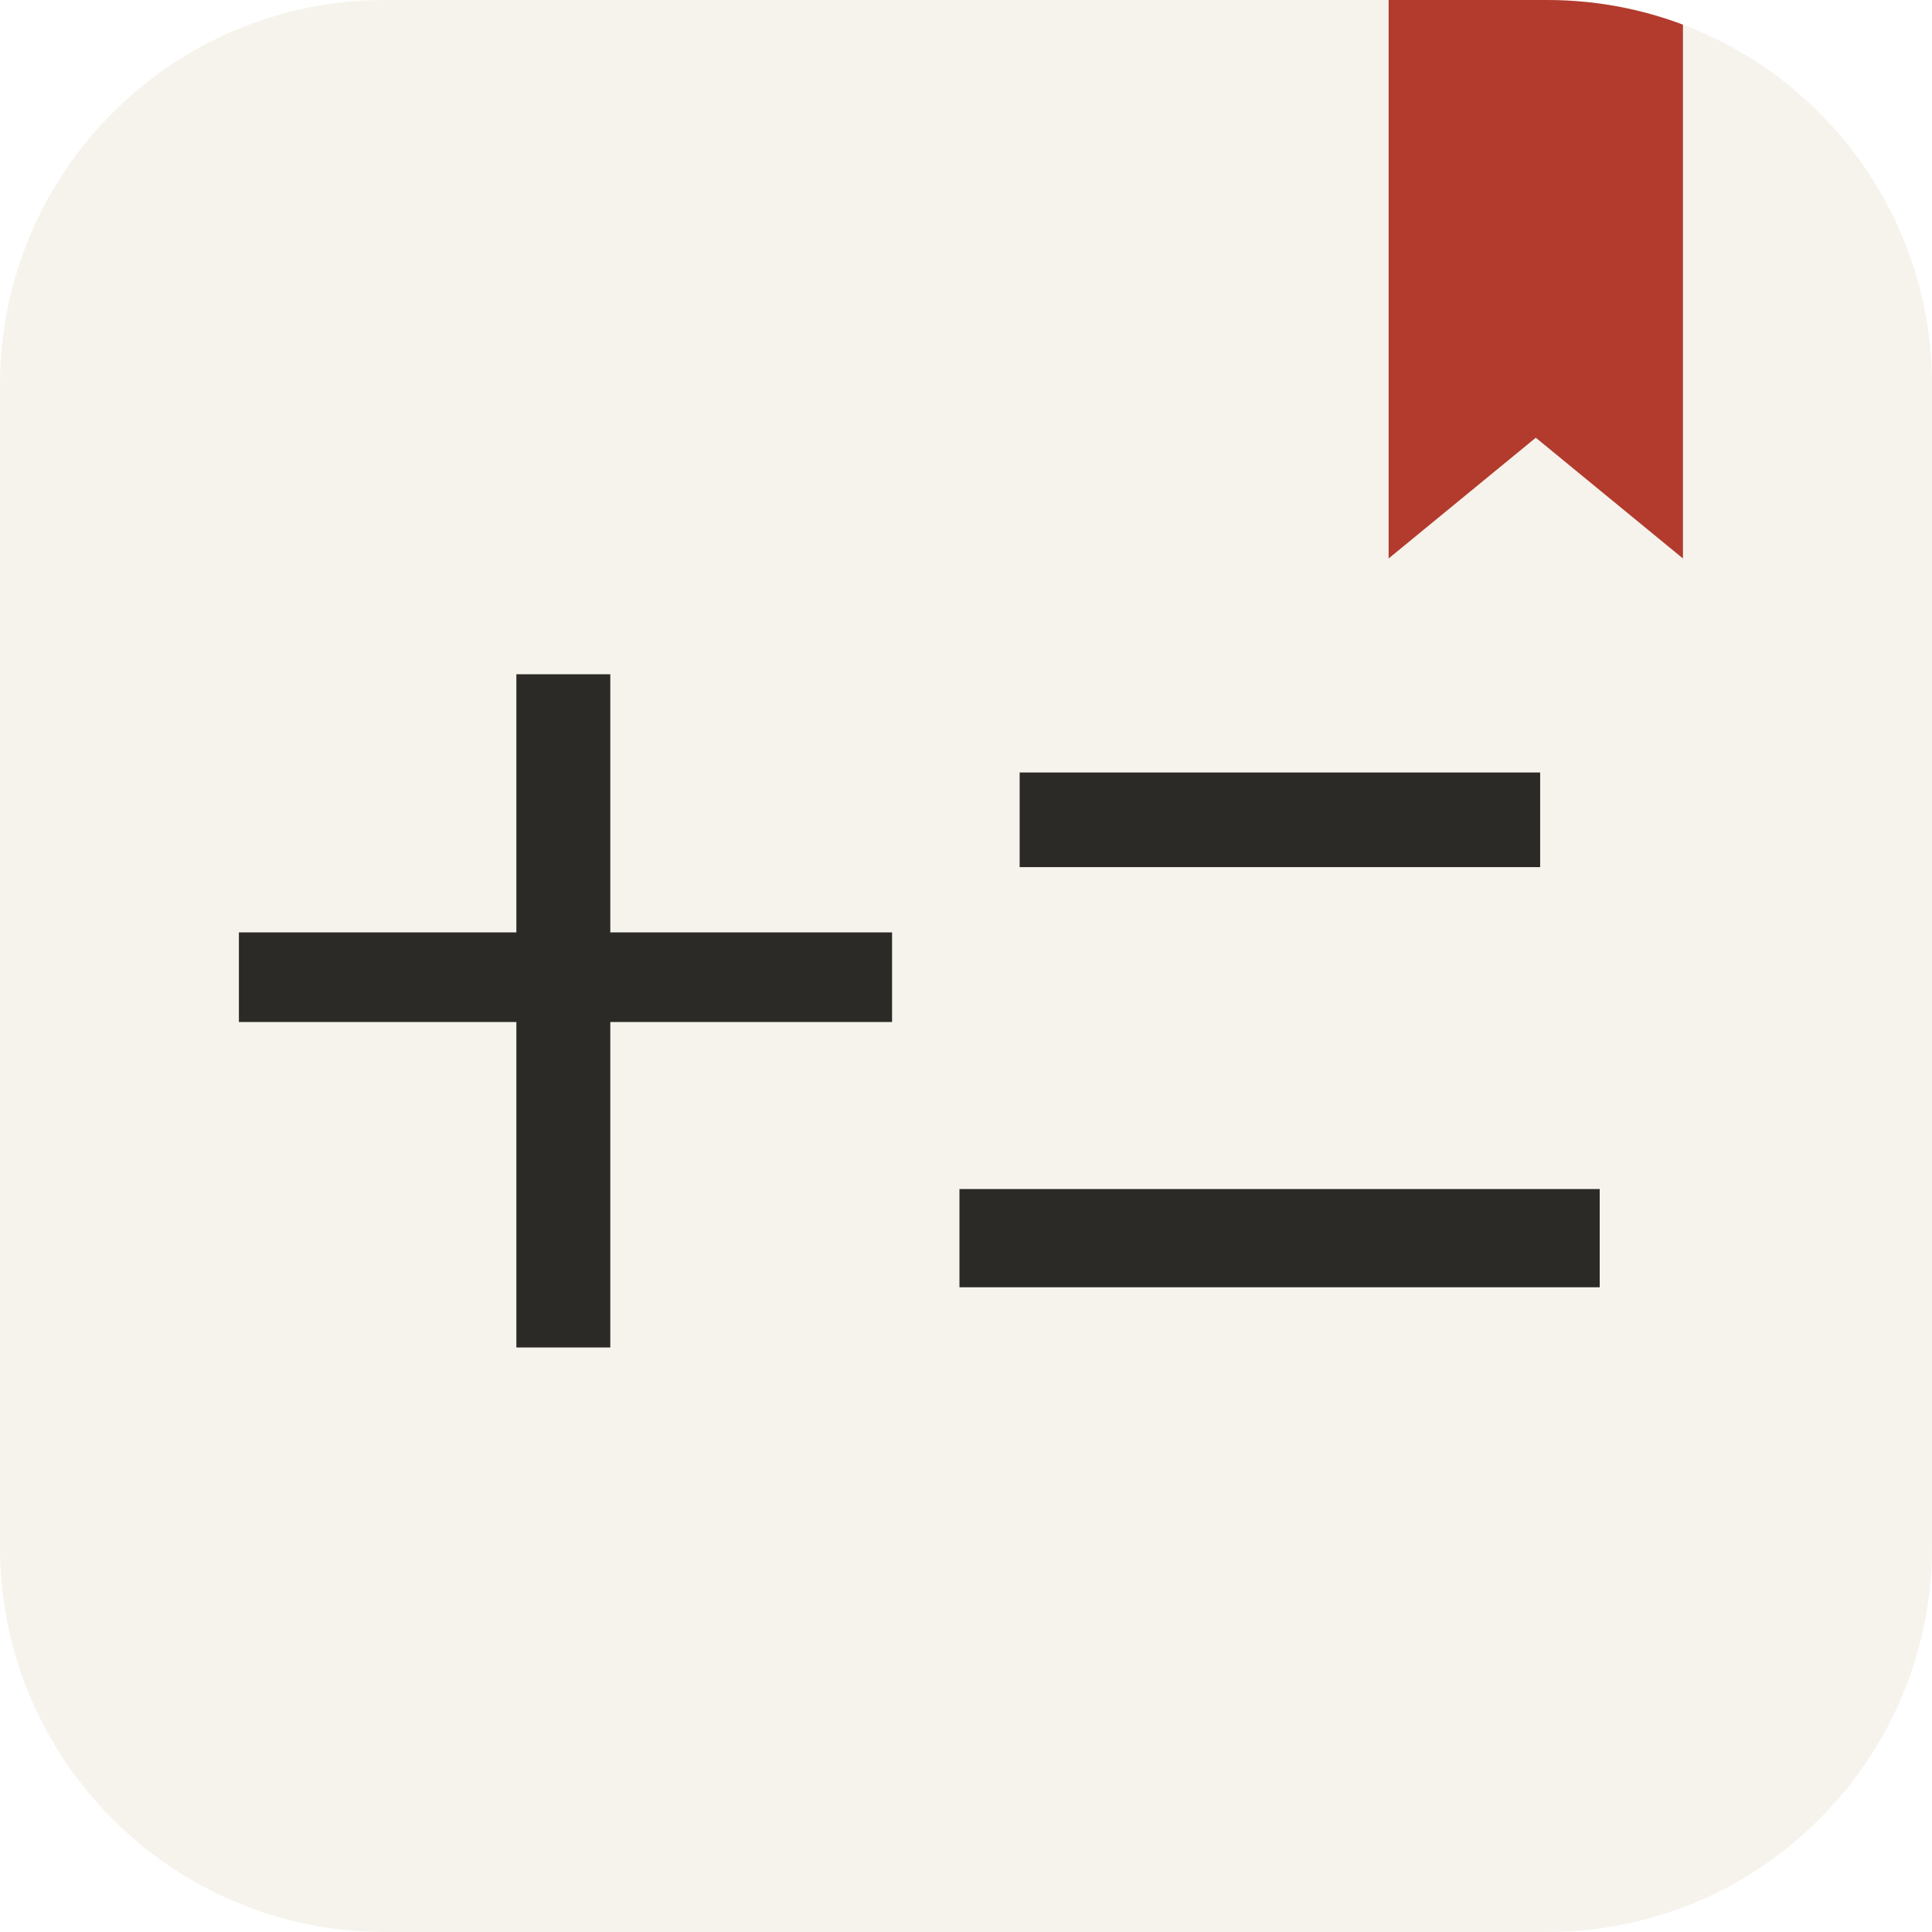
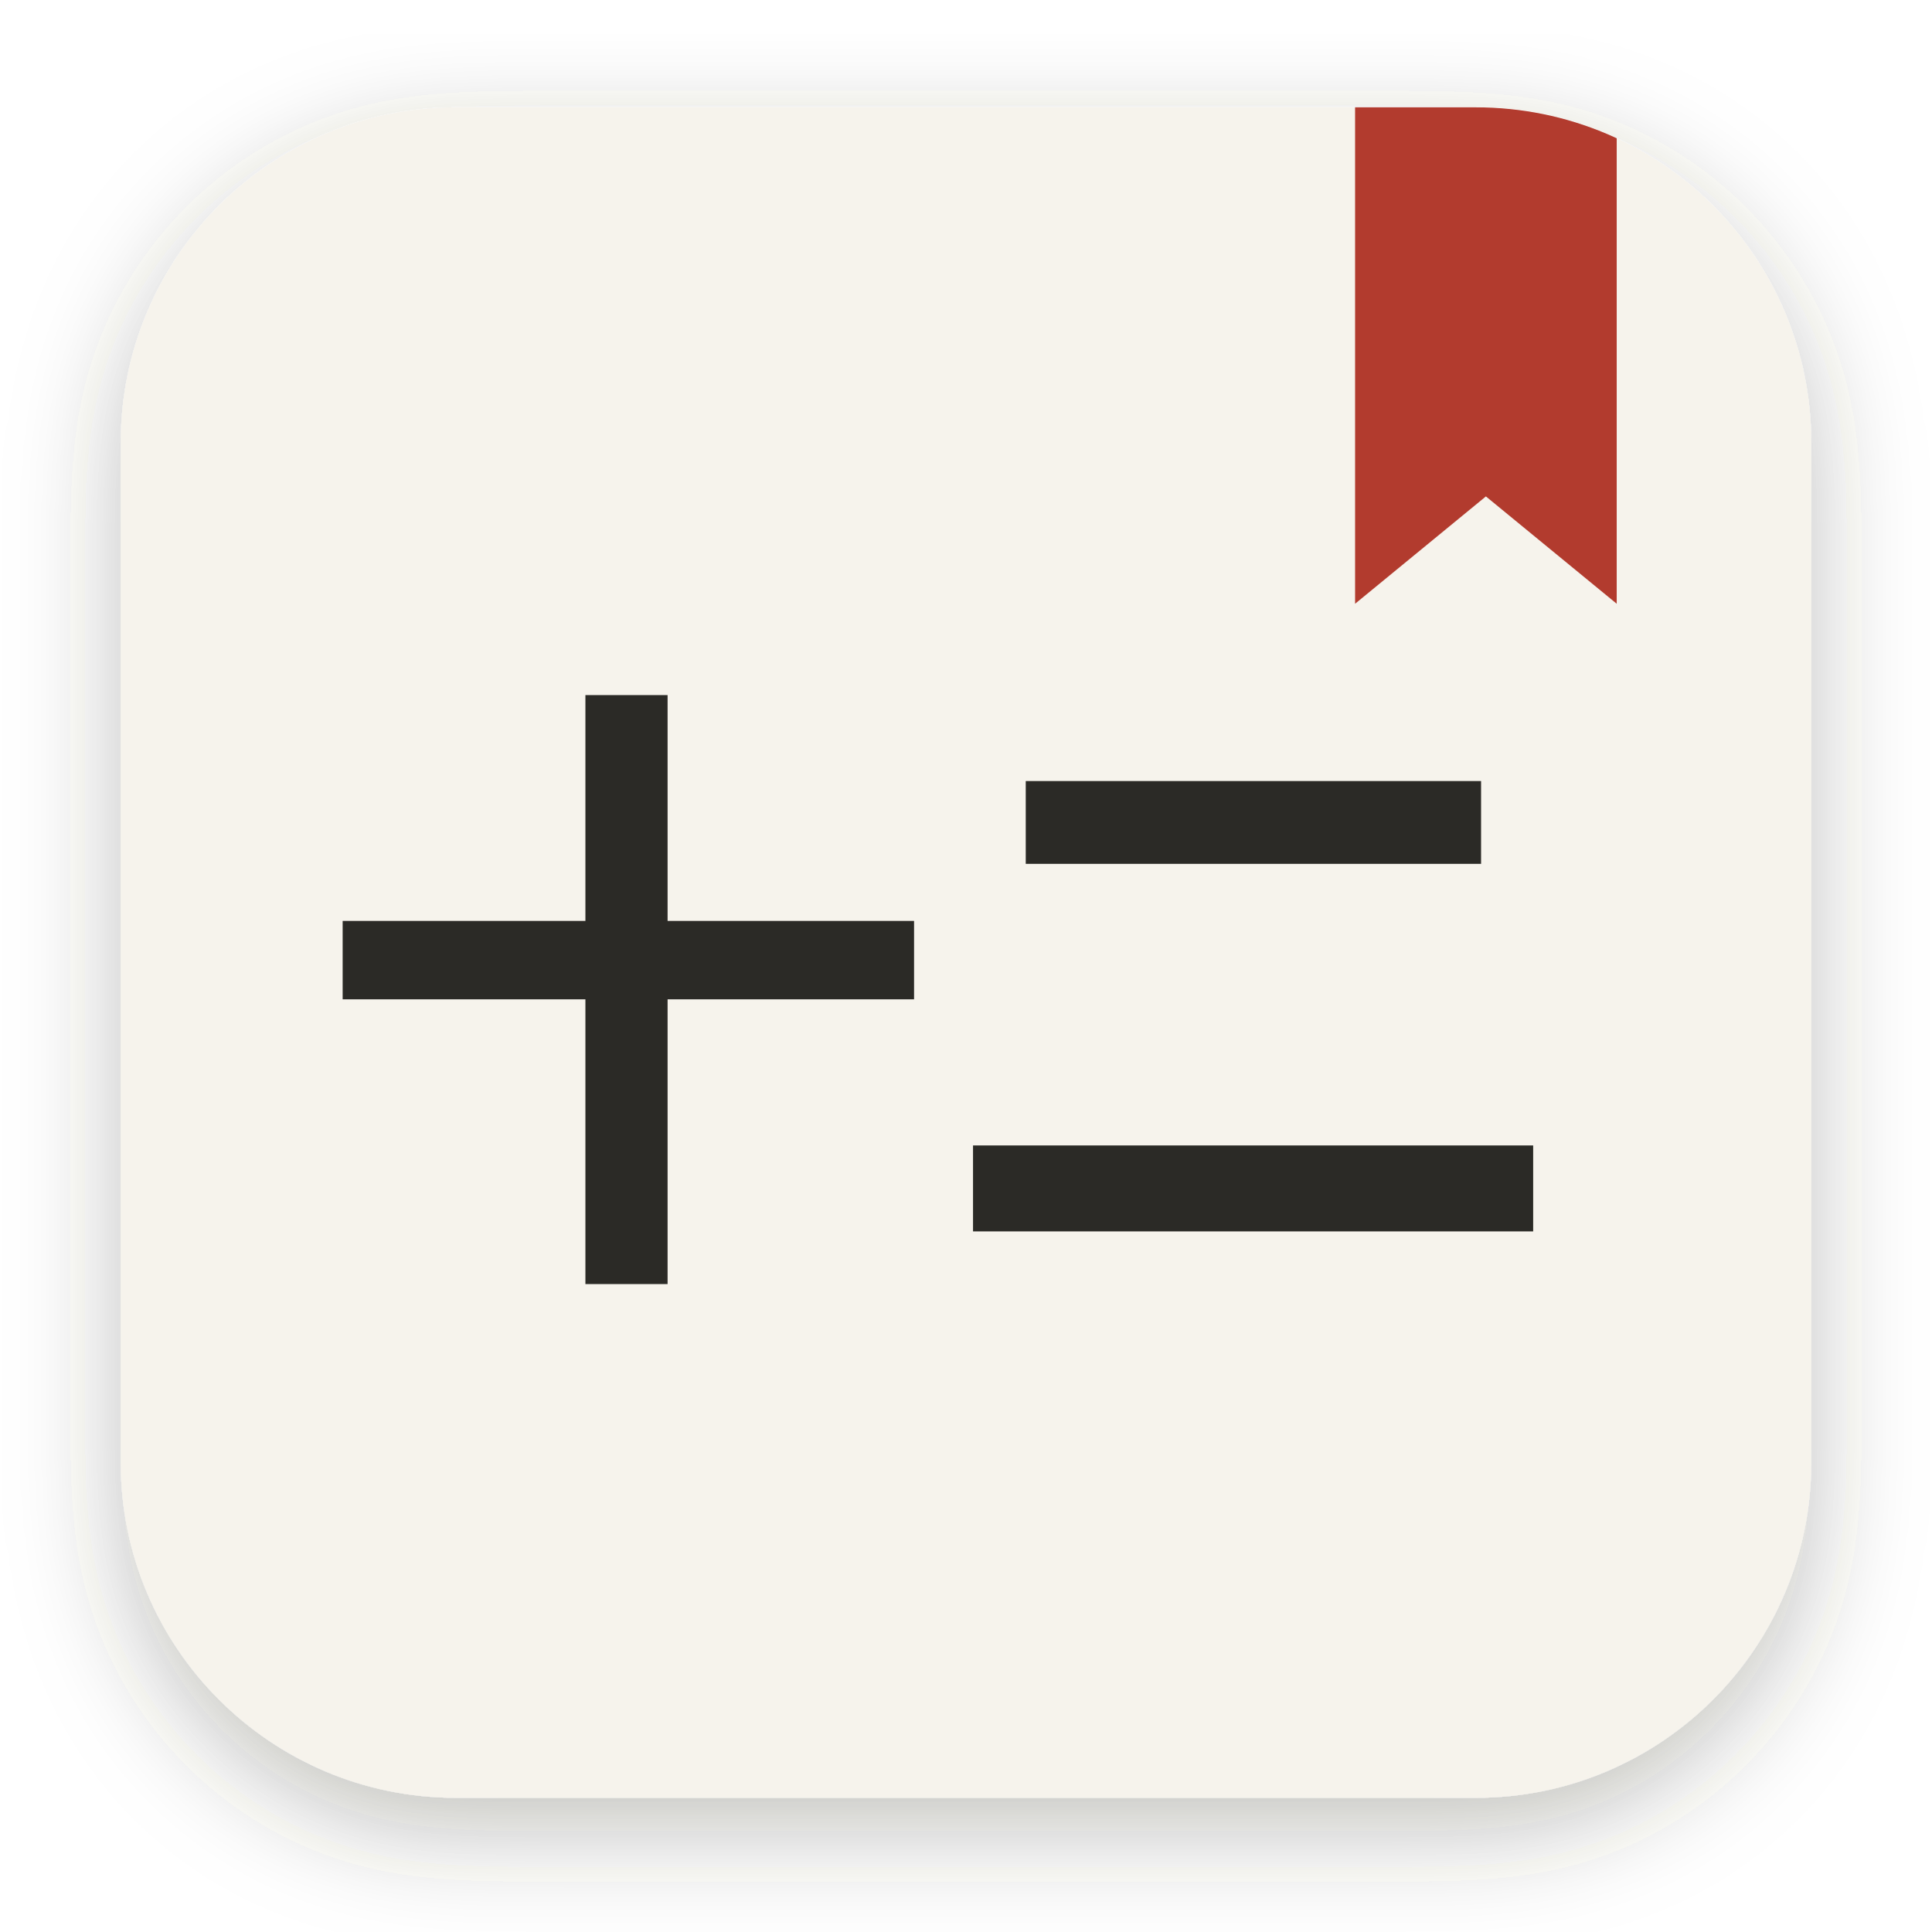
- <svg xmlns="http://www.w3.org/2000/svg" viewBox="0 0 512 512">
+ <svg xmlns="http://www.w3.org/2000/svg" viewBox="0 0 576 576">
  <defs>
    <clipPath id="tile">
-       <rect x="0" y="0" width="512" height="512" rx="102" />
+       <rect x="36" y="32" width="504" height="504" rx="100" />
    </clipPath>
+     <filter id="ds" x="-25%" y="-25%" width="150%" height="150%">
+       <feDropShadow dx="0" dy="10" stdDeviation="16" flood-color="#3A3630" flood-opacity="0.30" />
+     </filter>
  </defs>
-   <rect x="0" y="0" width="512" height="512" rx="102" fill="#F6F3EC" />
+   <rect x="36" y="32" width="504" height="504" rx="100" fill="#F6F3EC" filter="url(#ds)" />
  <g clip-path="url(#tile)">
-     <path d="M368 0 L446 0 L446 148 L407 116 L368 148 Z" fill="#B23B2E" />
+     <path d="M404 32 L482 32 L482 180 L443 148 L404 180 Z" fill="#B23B2E" />
  </g>
-   <text x="244" y="340" text-anchor="middle" font-family="'Noto Serif SC VF', 'Noto Serif SC', serif" font-size="190" font-weight="700" fill="#2B2A26">十二</text>
+   <text x="280" y="366" text-anchor="middle" font-family="'Noto Serif SC VF', 'Noto Serif SC', serif" font-size="187" font-weight="700" fill="#2B2A26">十二</text>
</svg>
